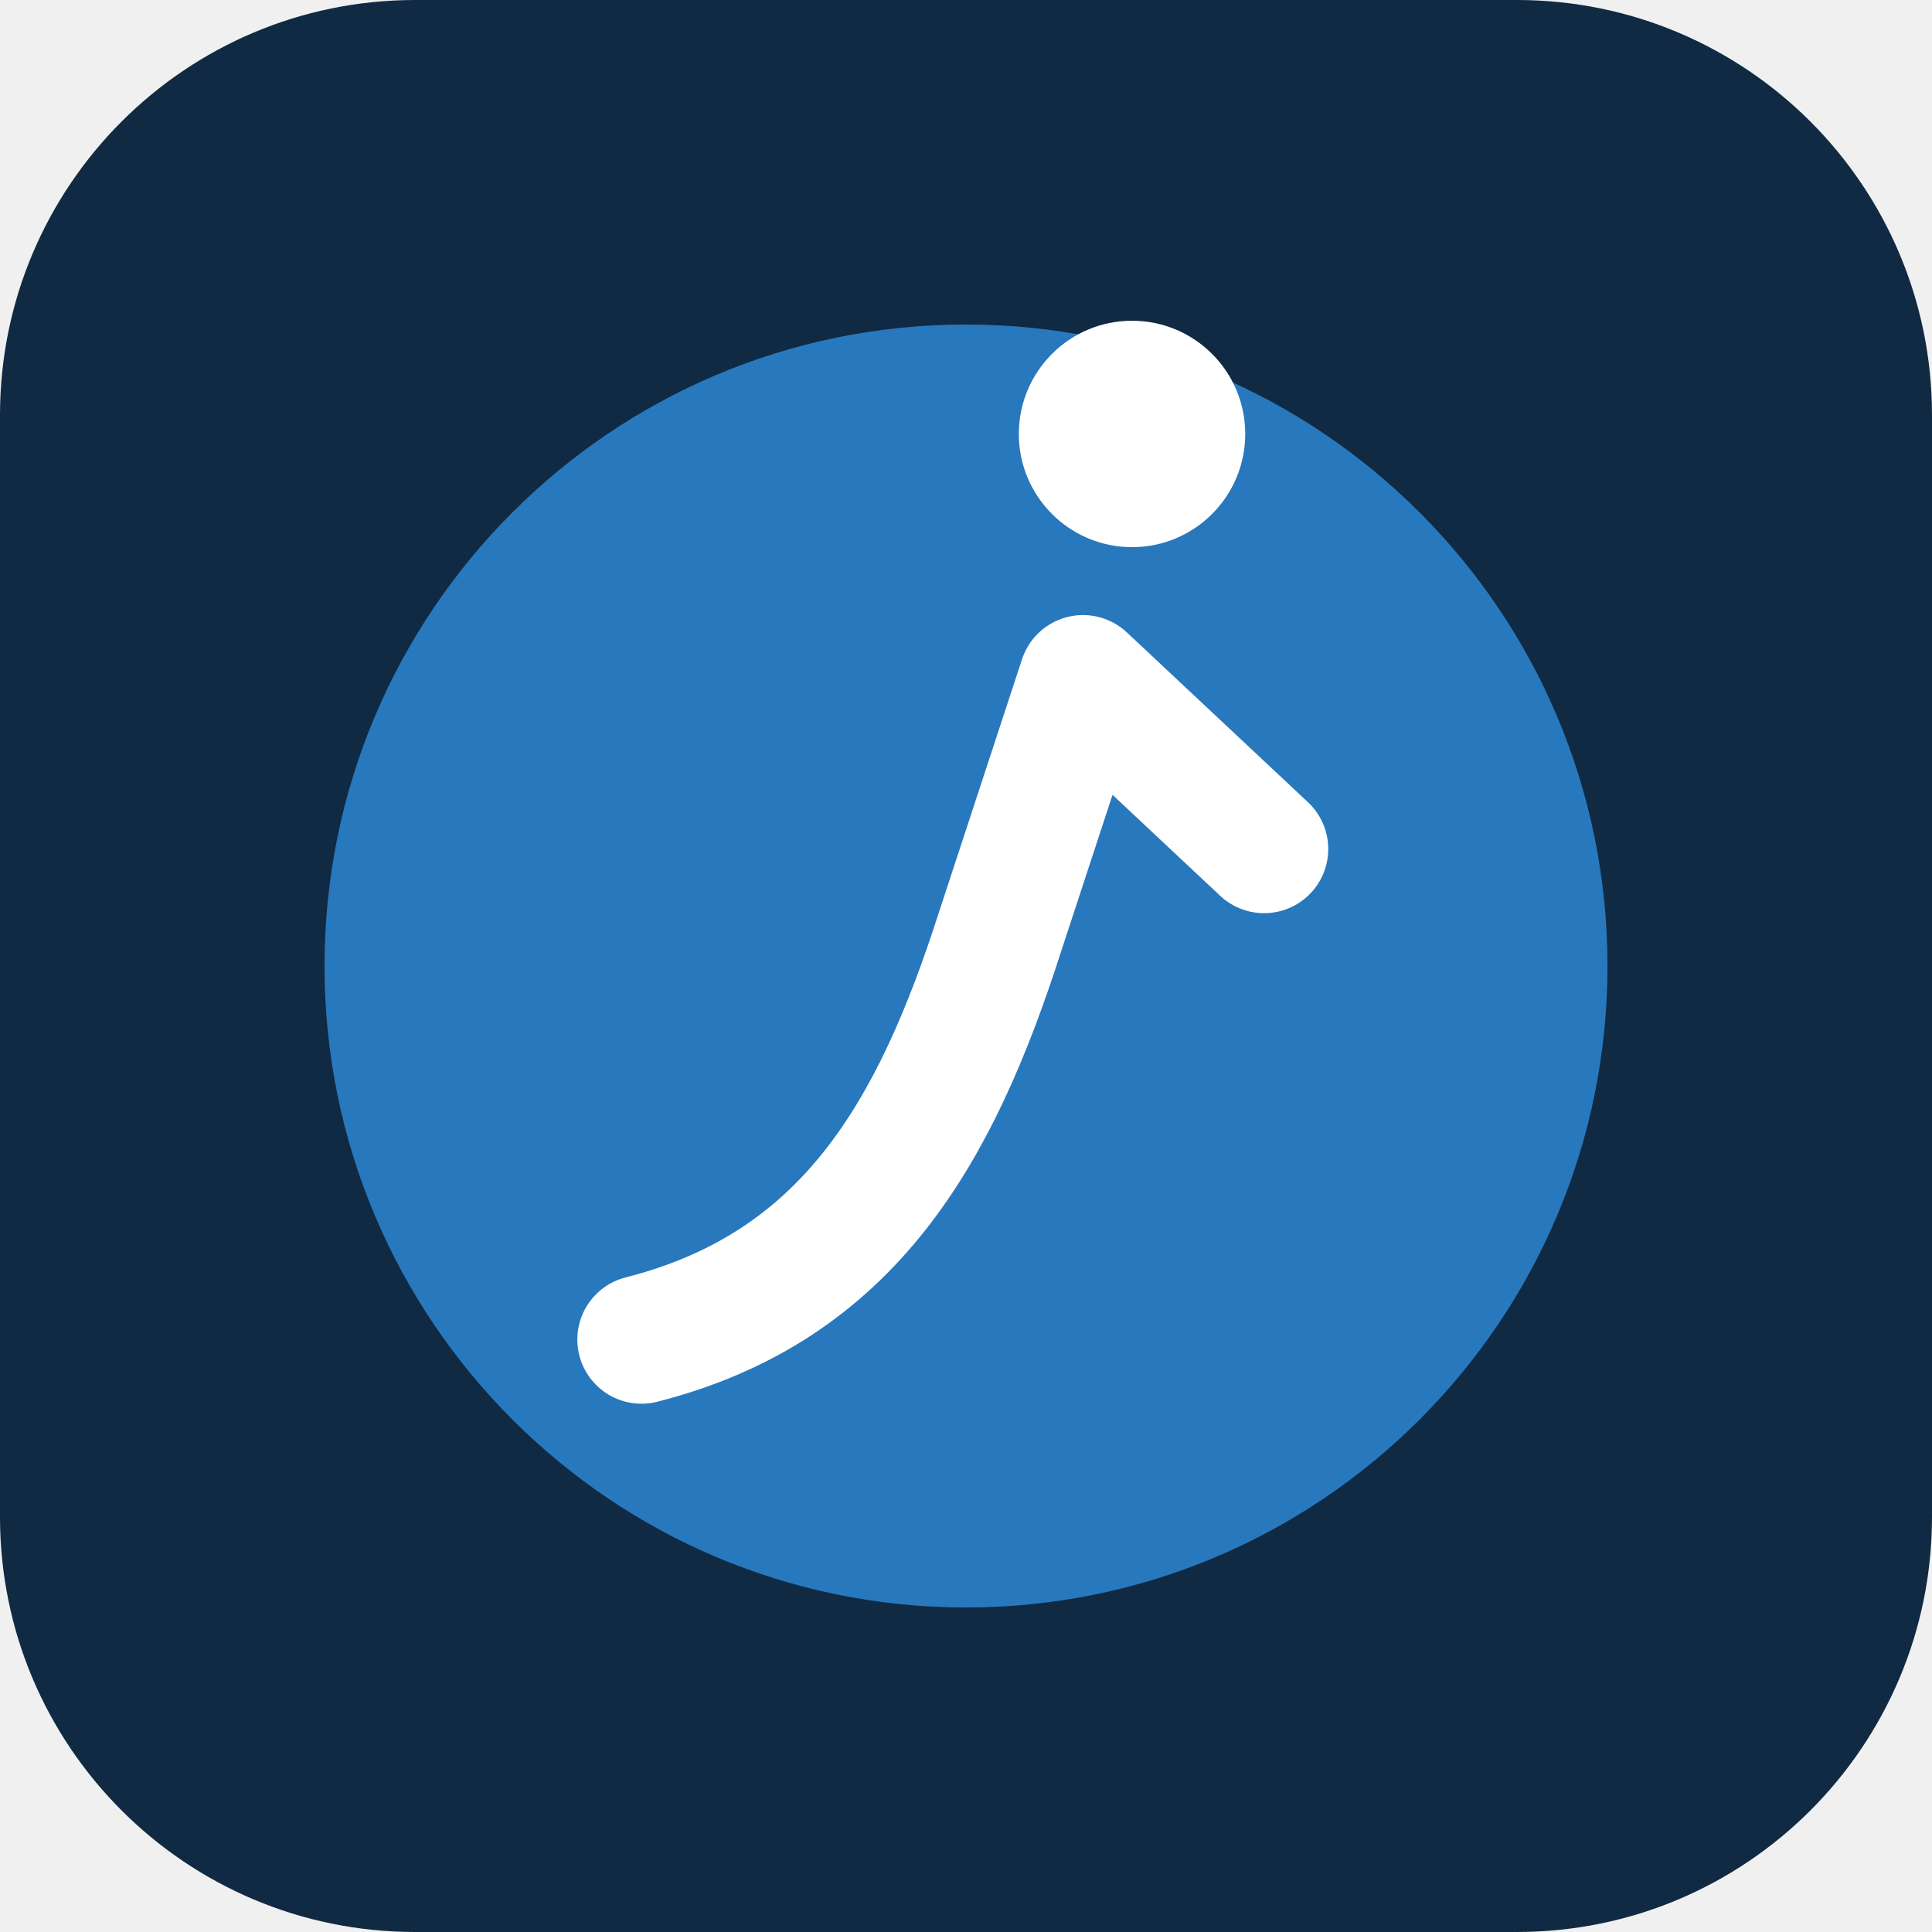
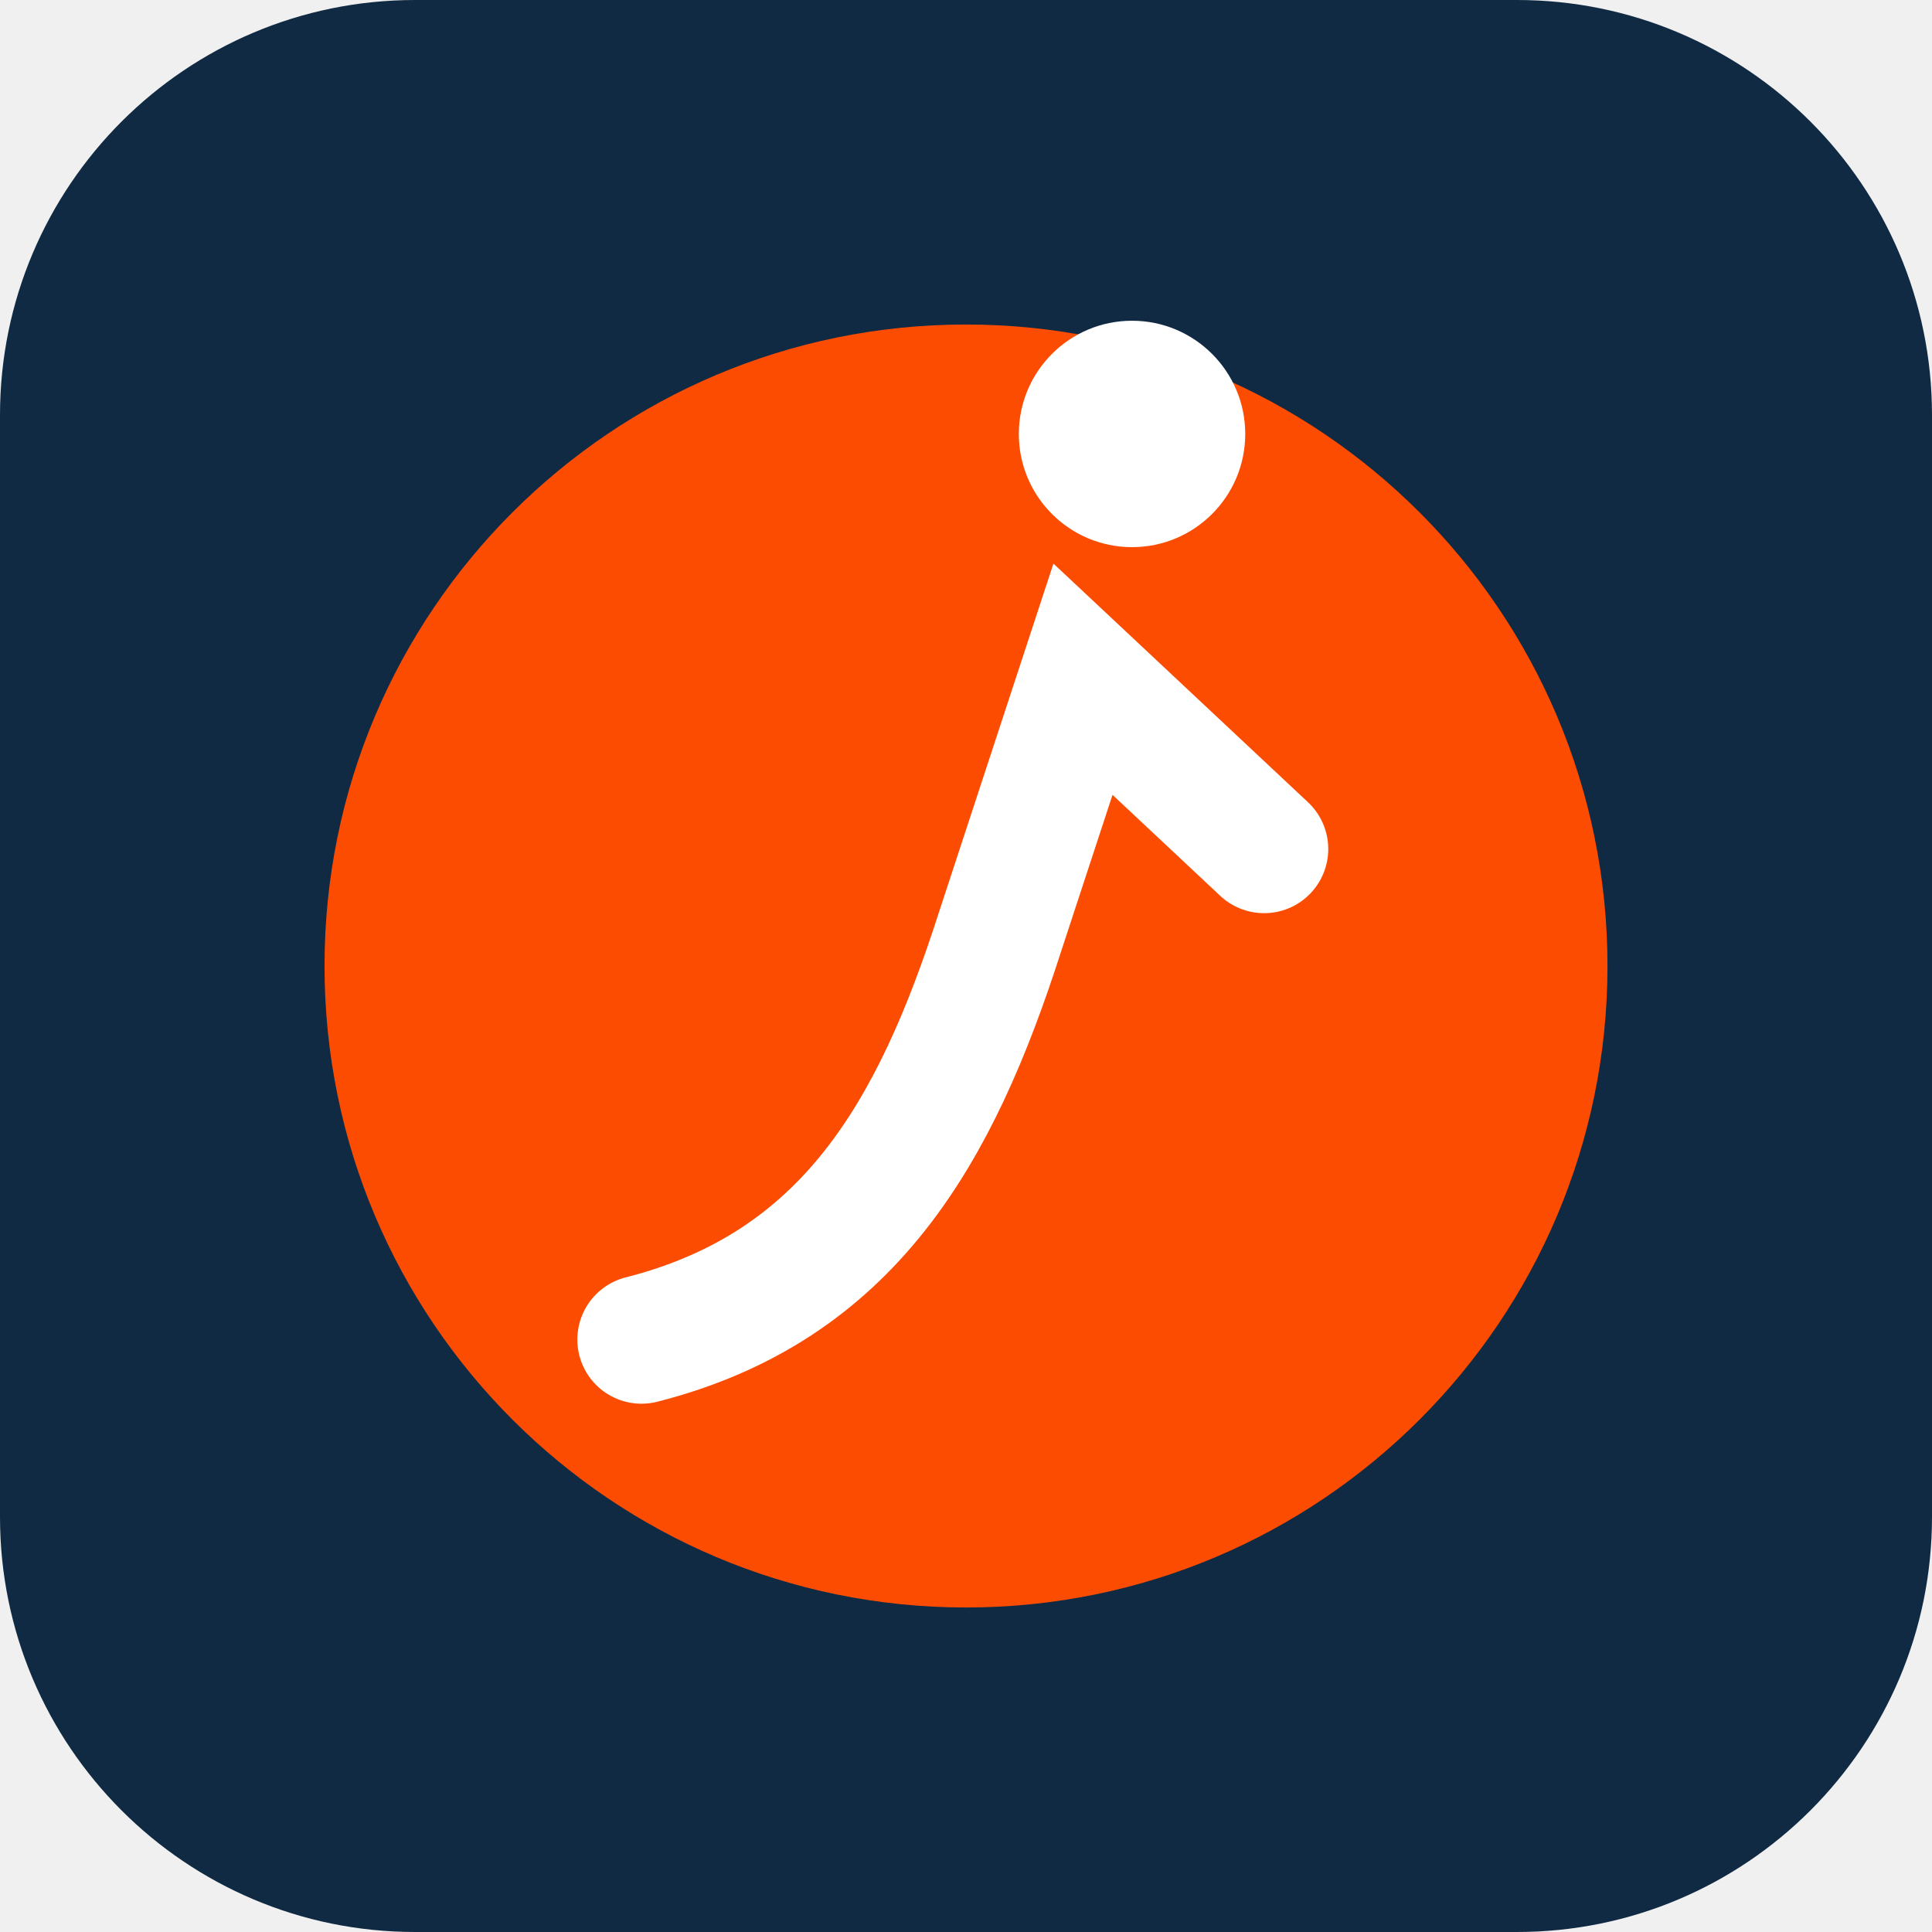
<svg xmlns="http://www.w3.org/2000/svg" viewBox="0 0 512 512">
  <rect width="512" height="512" rx="110" fill="#102a43" />
-   <circle cx="256" cy="256" r="170" fill="#2878bd" />
-   <path d="M170 355c55-14 78-55 95-108l22-67 48 45" fill="none" stroke="white" stroke-width="34" stroke-linecap="round" stroke-linejoin="round" />
+   <circle cx="256" cy="256" r="170" fill="#fc4c02" />
+   <path d="M170 355c55-14 78-55 95-108l22-67 48 45" fill="none" stroke="white" stroke-width="34" stroke-linecap="round" />
  <circle cx="300" cy="115" r="30" fill="white" />
</svg>
